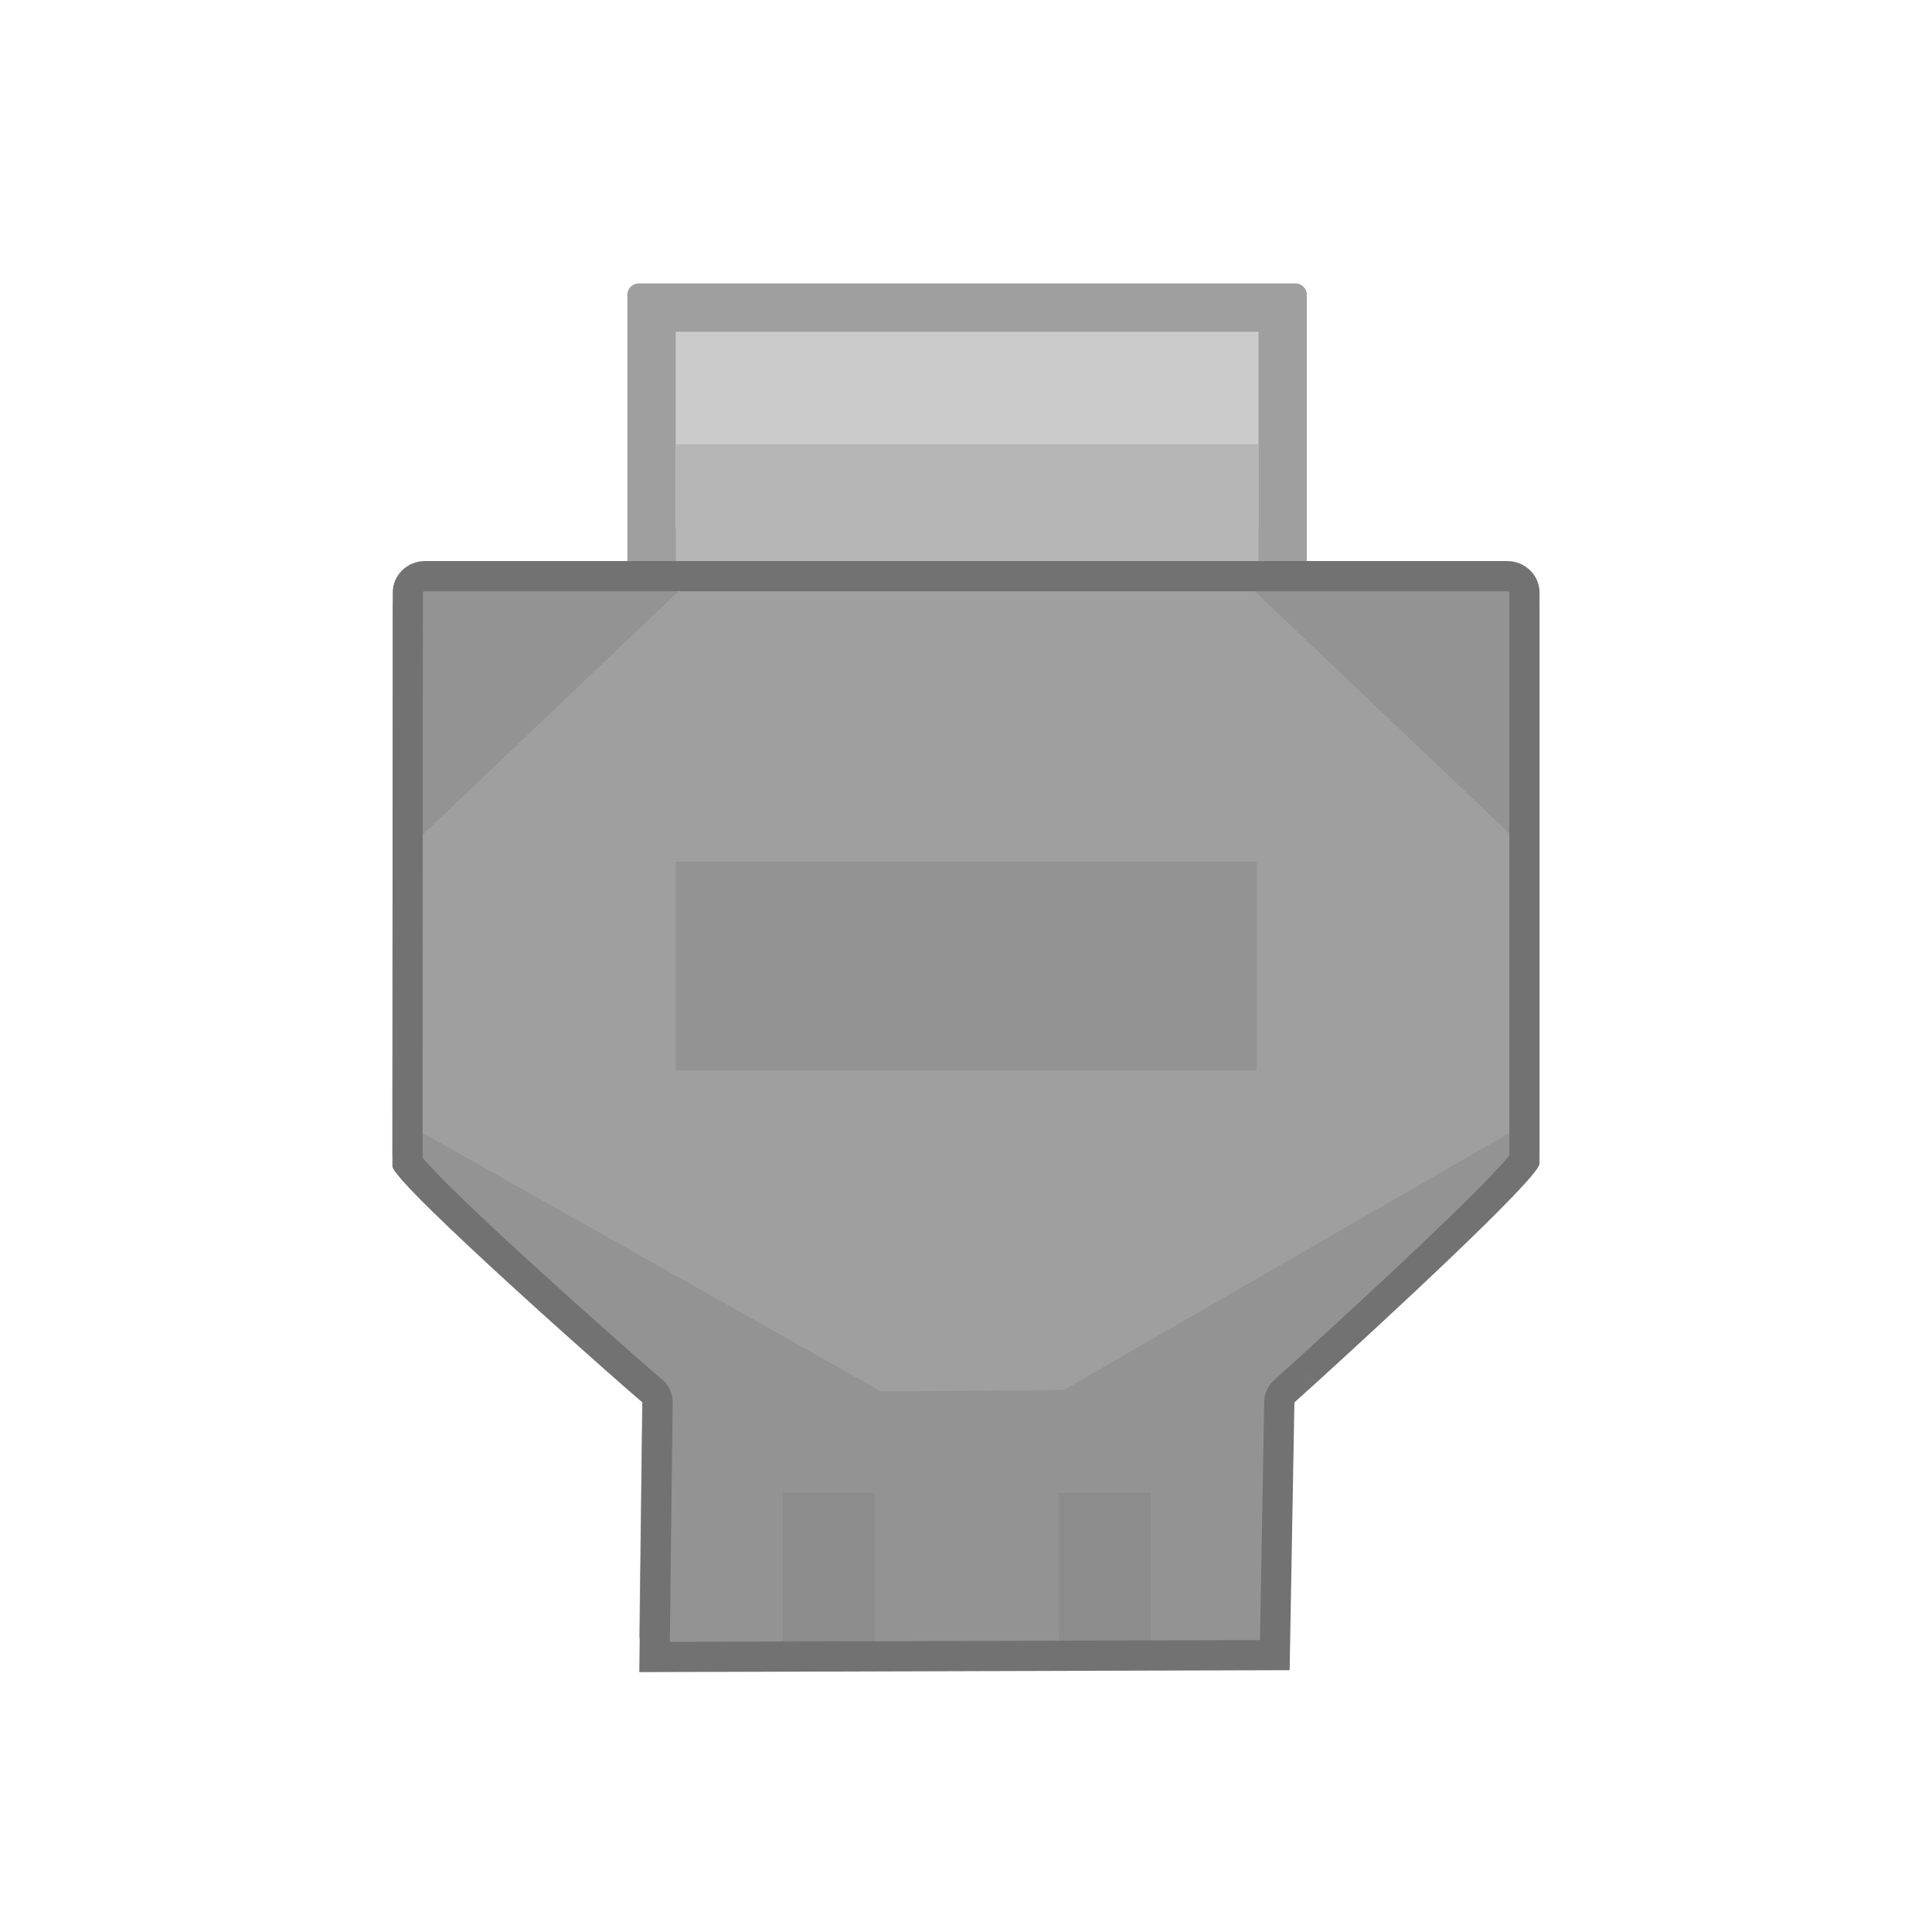
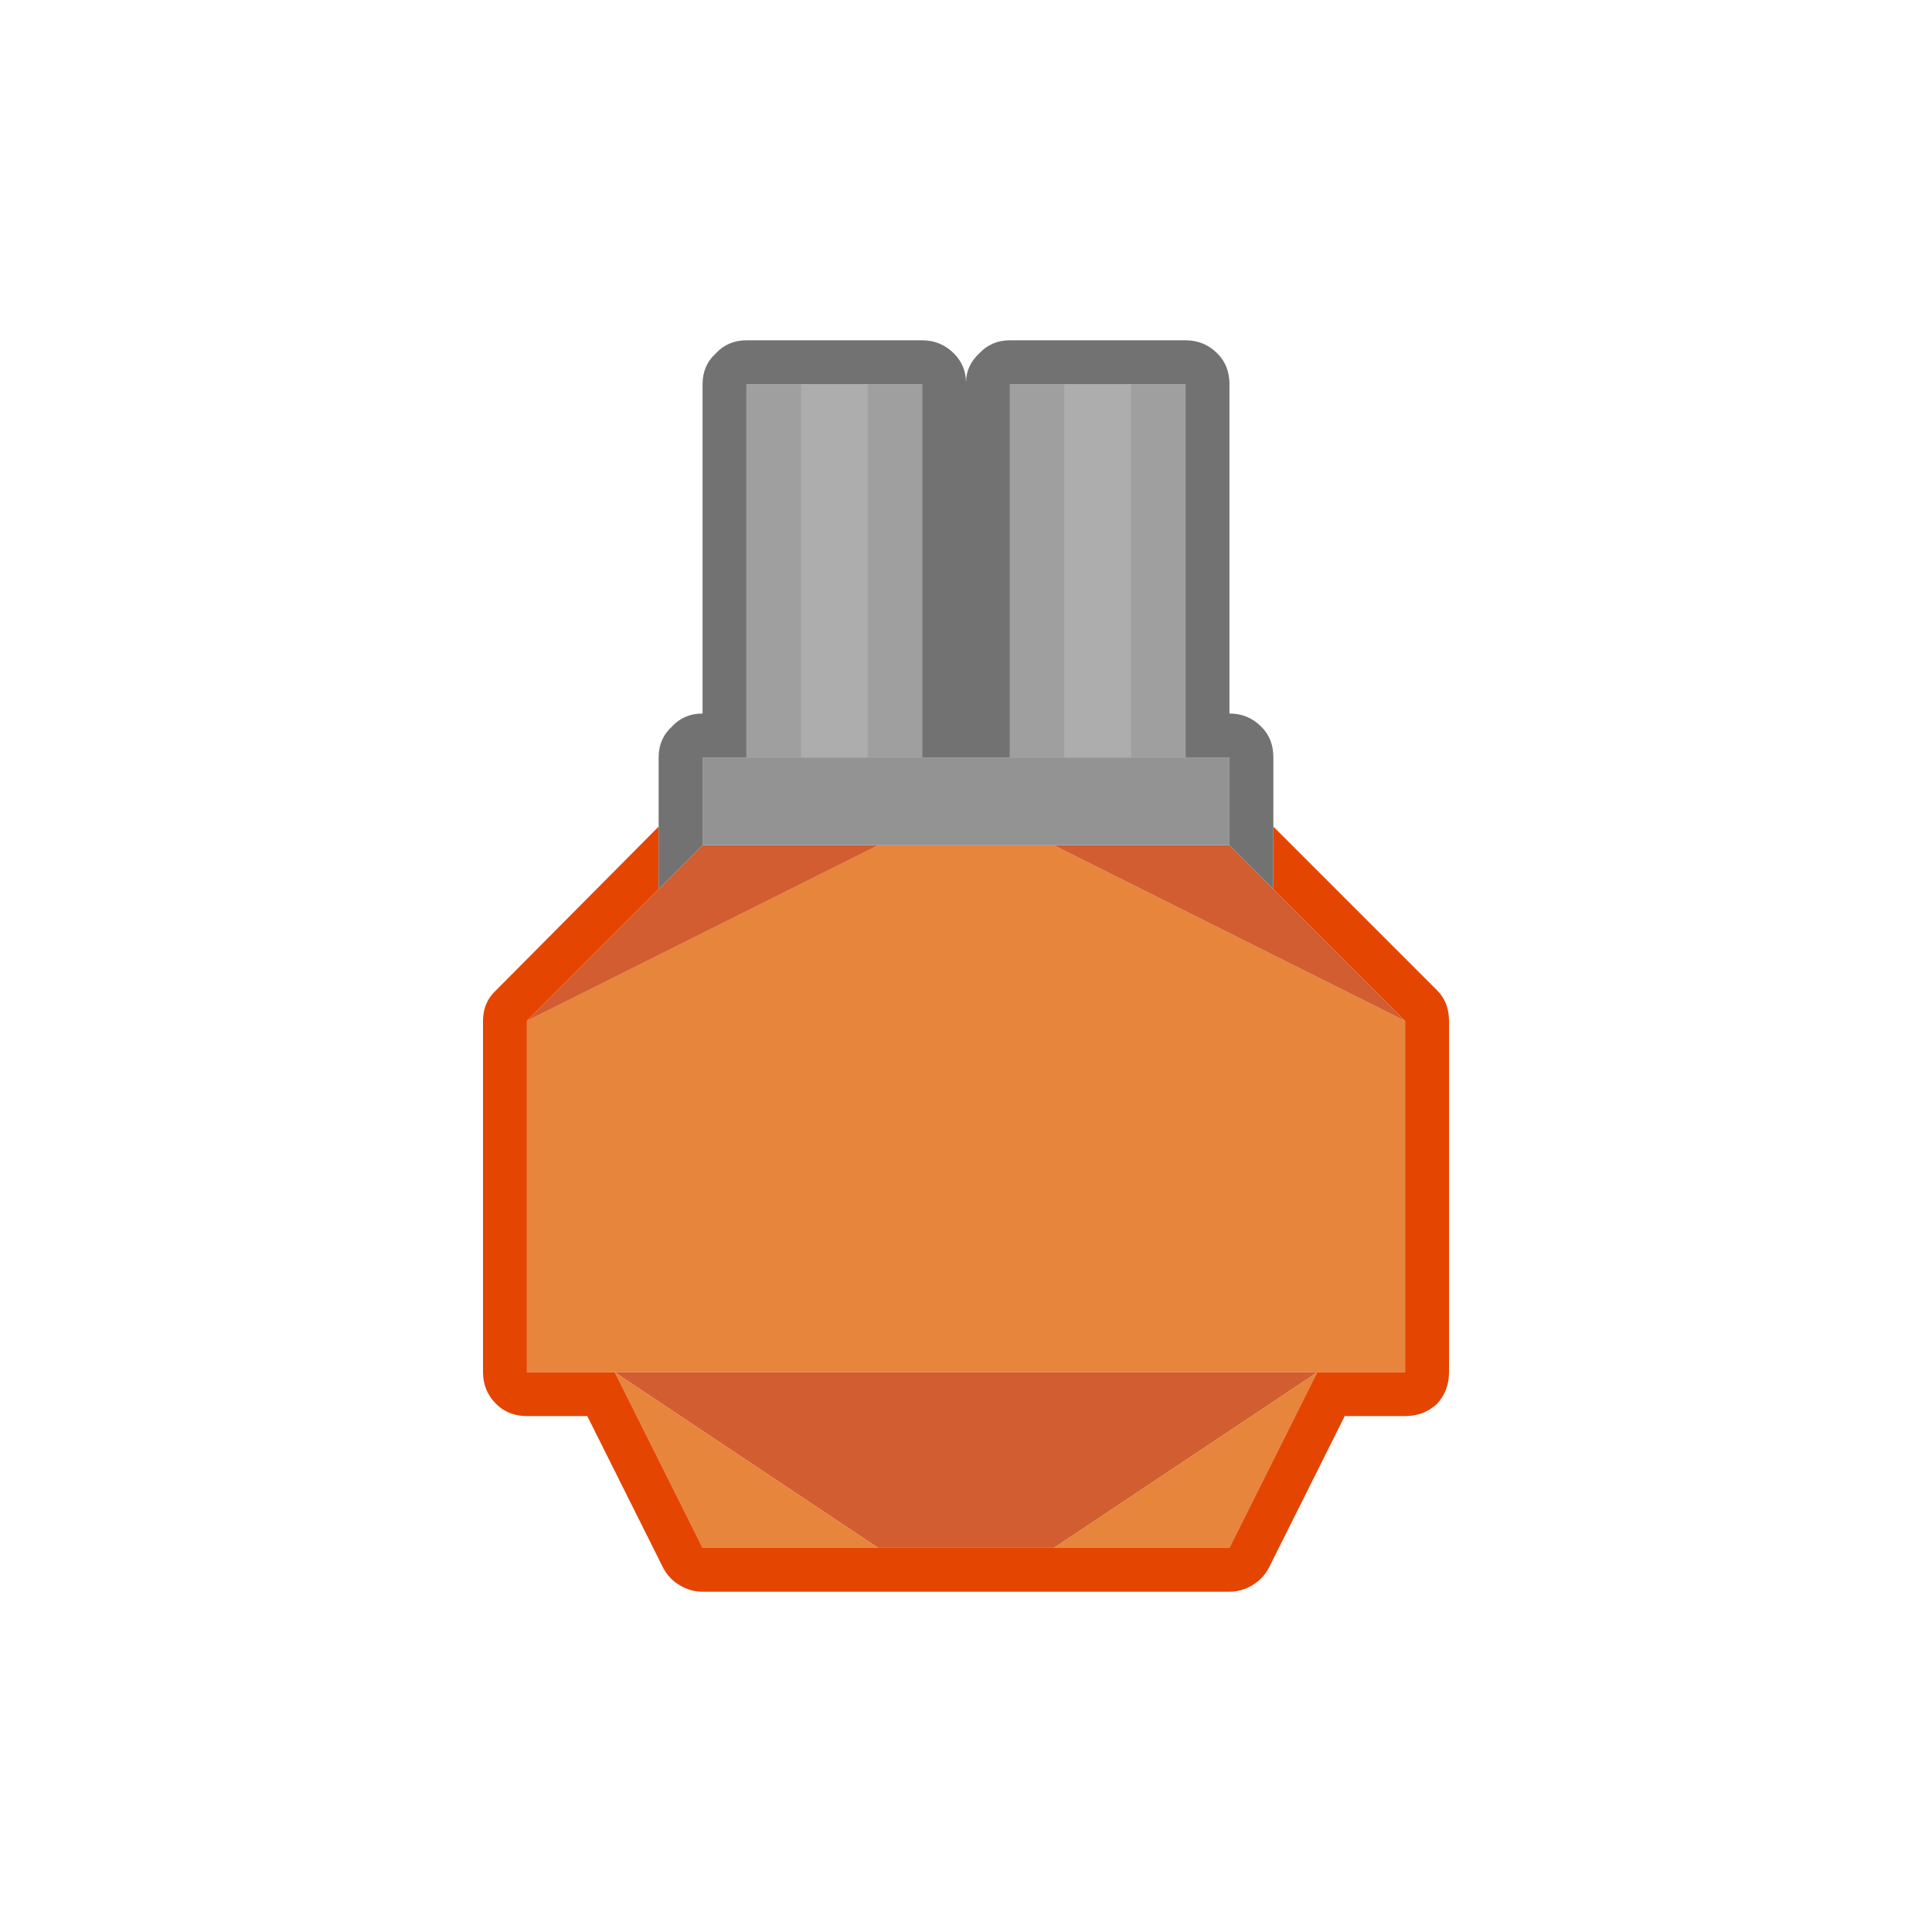
<svg xmlns="http://www.w3.org/2000/svg" width="100%" height="100%" viewBox="0 0 64 64" version="1.1" xml:space="preserve" style="fill-rule:evenodd;clip-rule:evenodd;stroke-linejoin:round;stroke-miterlimit:2;">
-   <g transform="matrix(1,0,0,1,-343,-362.53)">
-     <g>
-       <g transform="matrix(1.22288,0,0,0.946856,-15.2039,-116.725)">
-         <path d="M334.622,527.362L334.622,546.453C334.622,547.032 327.986,554.438 327.982,554.431L327.853,563.38L310.236,563.444L310.322,554.429C310.3,554.44 303.548,547.116 303.548,546.538L303.557,527.362C303.557,526.783 303.95,526.313 304.435,526.313L333.744,526.313C334.229,526.313 334.622,526.783 334.622,527.362Z" style="fill:rgb(159,159,159);" />
-       </g>
-       <g transform="matrix(1.0258,-2.46519e-32,-2.46519e-32,0.992331,109.28,-140.037)">
-         <path d="M241.175,544.089L256.296,552.902L262.2,552.85L276.802,544.142L277.121,545.463L272.666,549.98L269.153,553.578L269.145,561.966L249.202,561.966L248.975,553.303L240.994,545.479L241.175,544.089Z" style="fill:rgb(147,147,147);" />
-       </g>
-       <g transform="matrix(1.06695,0,0,1.3416,95.3921,-309.162)">
-         <rect x="253.054" y="521.941" width="18.034" height="5.156" style="fill:rgb(147,147,147);" />
-       </g>
-       <g transform="matrix(1.97702e-17,-0.312337,0.589518,3.49198e-17,61.2365,496.657)">
-         <rect x="253.054" y="521.941" width="18.034" height="5.156" style="fill:rgb(140,140,140);" />
-       </g>
-       <g transform="matrix(1.97702e-17,-0.312337,0.589518,3.49198e-17,70.3826,496.657)">
-         <rect x="253.054" y="521.941" width="18.034" height="5.156" style="fill:rgb(140,140,140);" />
-       </g>
-       <g transform="matrix(1.0258,0,0,0.992331,109.044,-140.525)">
-         <path d="M241.617,534.909L250.494,526.179L241.225,526.234L241.617,534.909Z" style="fill:rgb(147,147,147);" />
-       </g>
-       <g transform="matrix(-1.0258,0,0,0.992331,641,-140.525)">
-         <path d="M241.617,534.909L250.494,526.179L241.225,526.234L241.617,534.909Z" style="fill:rgb(147,147,147);" />
-       </g>
-       <g transform="matrix(1.0258,0,0,0.748854,106.156,-15.2465)">
-         <path d="M273.087,517.514L273.087,529.463C273.087,529.739 272.924,529.964 272.722,529.964L251.512,529.964C251.311,529.964 251.147,529.739 251.147,529.463L251.147,517.514C251.147,517.237 251.311,517.013 251.512,517.013L272.722,517.013C272.924,517.013 273.087,517.237 273.087,517.514Z" style="fill:rgb(203,203,203);" />
-         <path d="M273.087,517.514L273.087,529.463C273.087,529.739 272.924,529.964 272.722,529.964L251.512,529.964C251.311,529.964 251.147,529.739 251.147,529.463L251.147,517.514C251.147,517.237 251.311,517.013 251.512,517.013L272.722,517.013C272.924,517.013 273.087,517.237 273.087,517.514ZM252.707,519.15L252.707,527.827L271.527,527.827L271.527,519.15L252.707,519.15Z" style="fill:rgb(159,159,159);" />
-       </g>
-       <g transform="matrix(1.07007,0,0,0.848003,94.6033,-65.3611)">
-         <rect x="253.054" y="521.941" width="18.034" height="5.156" style="fill:rgb(182,182,182);" />
-       </g>
-       <g transform="matrix(1.22288,0,0,0.991234,-15.2039,-140.584)">
-         <path d="M328.589,553.755C328.214,554.176 327.983,554.432 327.982,554.431L327.853,563.38L310.236,563.444L310.322,554.429C310.3,554.44 303.548,547.116 303.548,546.538L303.557,527.362C303.557,526.783 303.95,526.313 304.435,526.313L333.744,526.313C334.229,526.313 334.622,526.783 334.622,527.362L334.622,546.453C334.622,546.924 330.229,551.915 328.589,553.755C328.473,553.594 328.315,553.468 328.091,553.431C328.279,553.462 328.457,553.575 328.589,553.755ZM304.366,546.255C305.312,547.651 309.69,552.426 310.662,553.463L310.82,553.629C311.023,553.822 311.143,554.122 311.14,554.441L311.063,562.432L327.05,562.374L327.164,554.413C327.168,554.116 327.278,553.844 327.454,553.66L327.621,553.475C328.568,552.423 332.881,547.58 333.805,546.177L333.805,527.362C333.805,527.329 333.771,527.322 333.744,527.322L304.435,527.322C304.408,527.322 304.374,527.33 304.374,527.362L304.366,546.255Z" style="fill:rgb(114,114,114);" />
+   <g transform="matrix(1,0,0,1,-284.11,-316.009)">
+     <g id="Layer0_271_FILL" transform="matrix(0.727273,0,0,0.727273,-638.072,-141.082)">
+       <g>
+         <path d="M1316,699L1324,699L1328,691L1316,699M1300,699L1308,699L1296,691L1300,699M1316,667L1308,667L1292,675L1292,691L1332,691L1332,675L1316,667Z" style="fill:rgb(231,133,60);fill-rule:nonzero;" />
+         <path d="M1328,691L1296,691L1308,699L1316,699L1328,691M1332,675L1324,667L1316,667L1332,675M1308,667L1300,667L1292,675L1308,667Z" style="fill:rgb(210,93,48);fill-rule:nonzero;" />
+         <path d="M1334,675C1334,674.433 1333.82,673.967 1333.45,673.6L1326,666.15L1326,669L1332,675L1332,691L1328,691L1324,699L1300,699L1296,691L1292,691L1292,675L1298,669L1298,666.15L1290.6,673.6C1290.2,673.967 1290,674.433 1290,675L1290,691C1290,691.567 1290.2,692.05 1290.6,692.45C1290.97,692.817 1291.43,693 1292,693L1294.75,693L1298.2,699.9C1298.37,700.233 1298.62,700.5 1298.95,700.7C1299.28,700.9 1299.63,701 1300,701L1324,701C1324.37,701 1324.72,700.9 1325.05,700.7C1325.38,700.5 1325.63,700.233 1325.8,699.9L1329.25,693L1332,693C1332.57,693 1333.05,692.817 1333.45,692.45C1333.82,692.05 1334,691.567 1334,691L1334,675Z" style="fill:rgb(228,69,0);fill-rule:nonzero;" />
+         <path d="M1307.5,663L1307.5,646L1304.5,646L1304.5,663L1307.5,663M1319.5,646L1316.5,646L1316.5,663L1319.5,663L1319.5,646Z" style="fill:rgb(173,173,173);fill-rule:nonzero;" />
+         <path d="M1304.5,646L1302,646L1302,663L1304.5,663L1304.5,646M1310,646L1307.5,646L1307.5,663L1310,663L1310,646M1316.5,663L1316.5,646L1314,646L1314,663L1316.5,663M1322,646L1319.5,646L1319.5,663L1322,663L1322,646Z" style="fill:rgb(159,159,159);fill-rule:nonzero;" />
+         <rect x="1300" y="663" width="24" height="4" style="fill:rgb(147,147,147);fill-rule:nonzero;" />
+         <path d="M1314,646L1322,646L1322,663L1324,663L1324,667L1326,669L1326,663C1326,662.433 1325.82,661.967 1325.45,661.6C1325.05,661.2 1324.57,661 1324,661L1324,646C1324,645.433 1323.82,644.967 1323.45,644.6C1323.05,644.2 1322.57,644 1322,644L1314,644C1313.43,644 1312.97,644.2 1312.6,644.6C1312.21,644.961 1312.01,645.394 1312,645.9C1311.99,645.394 1311.81,644.961 1311.45,644.6C1311.05,644.2 1310.57,644 1310,644L1302,644C1301.43,644 1300.97,644.2 1300.6,644.6C1300.2,644.967 1300,645.433 1300,646L1300,661C1299.43,661 1298.97,661.2 1298.6,661.6C1298.2,661.967 1298,662.433 1298,663L1298,669L1300,667L1300,663L1302,663L1302,646L1310,646L1310,663L1314,663L1314,646Z" style="fill:rgb(114,114,114);fill-rule:nonzero;" />
      </g>
    </g>
  </g>
</svg>
